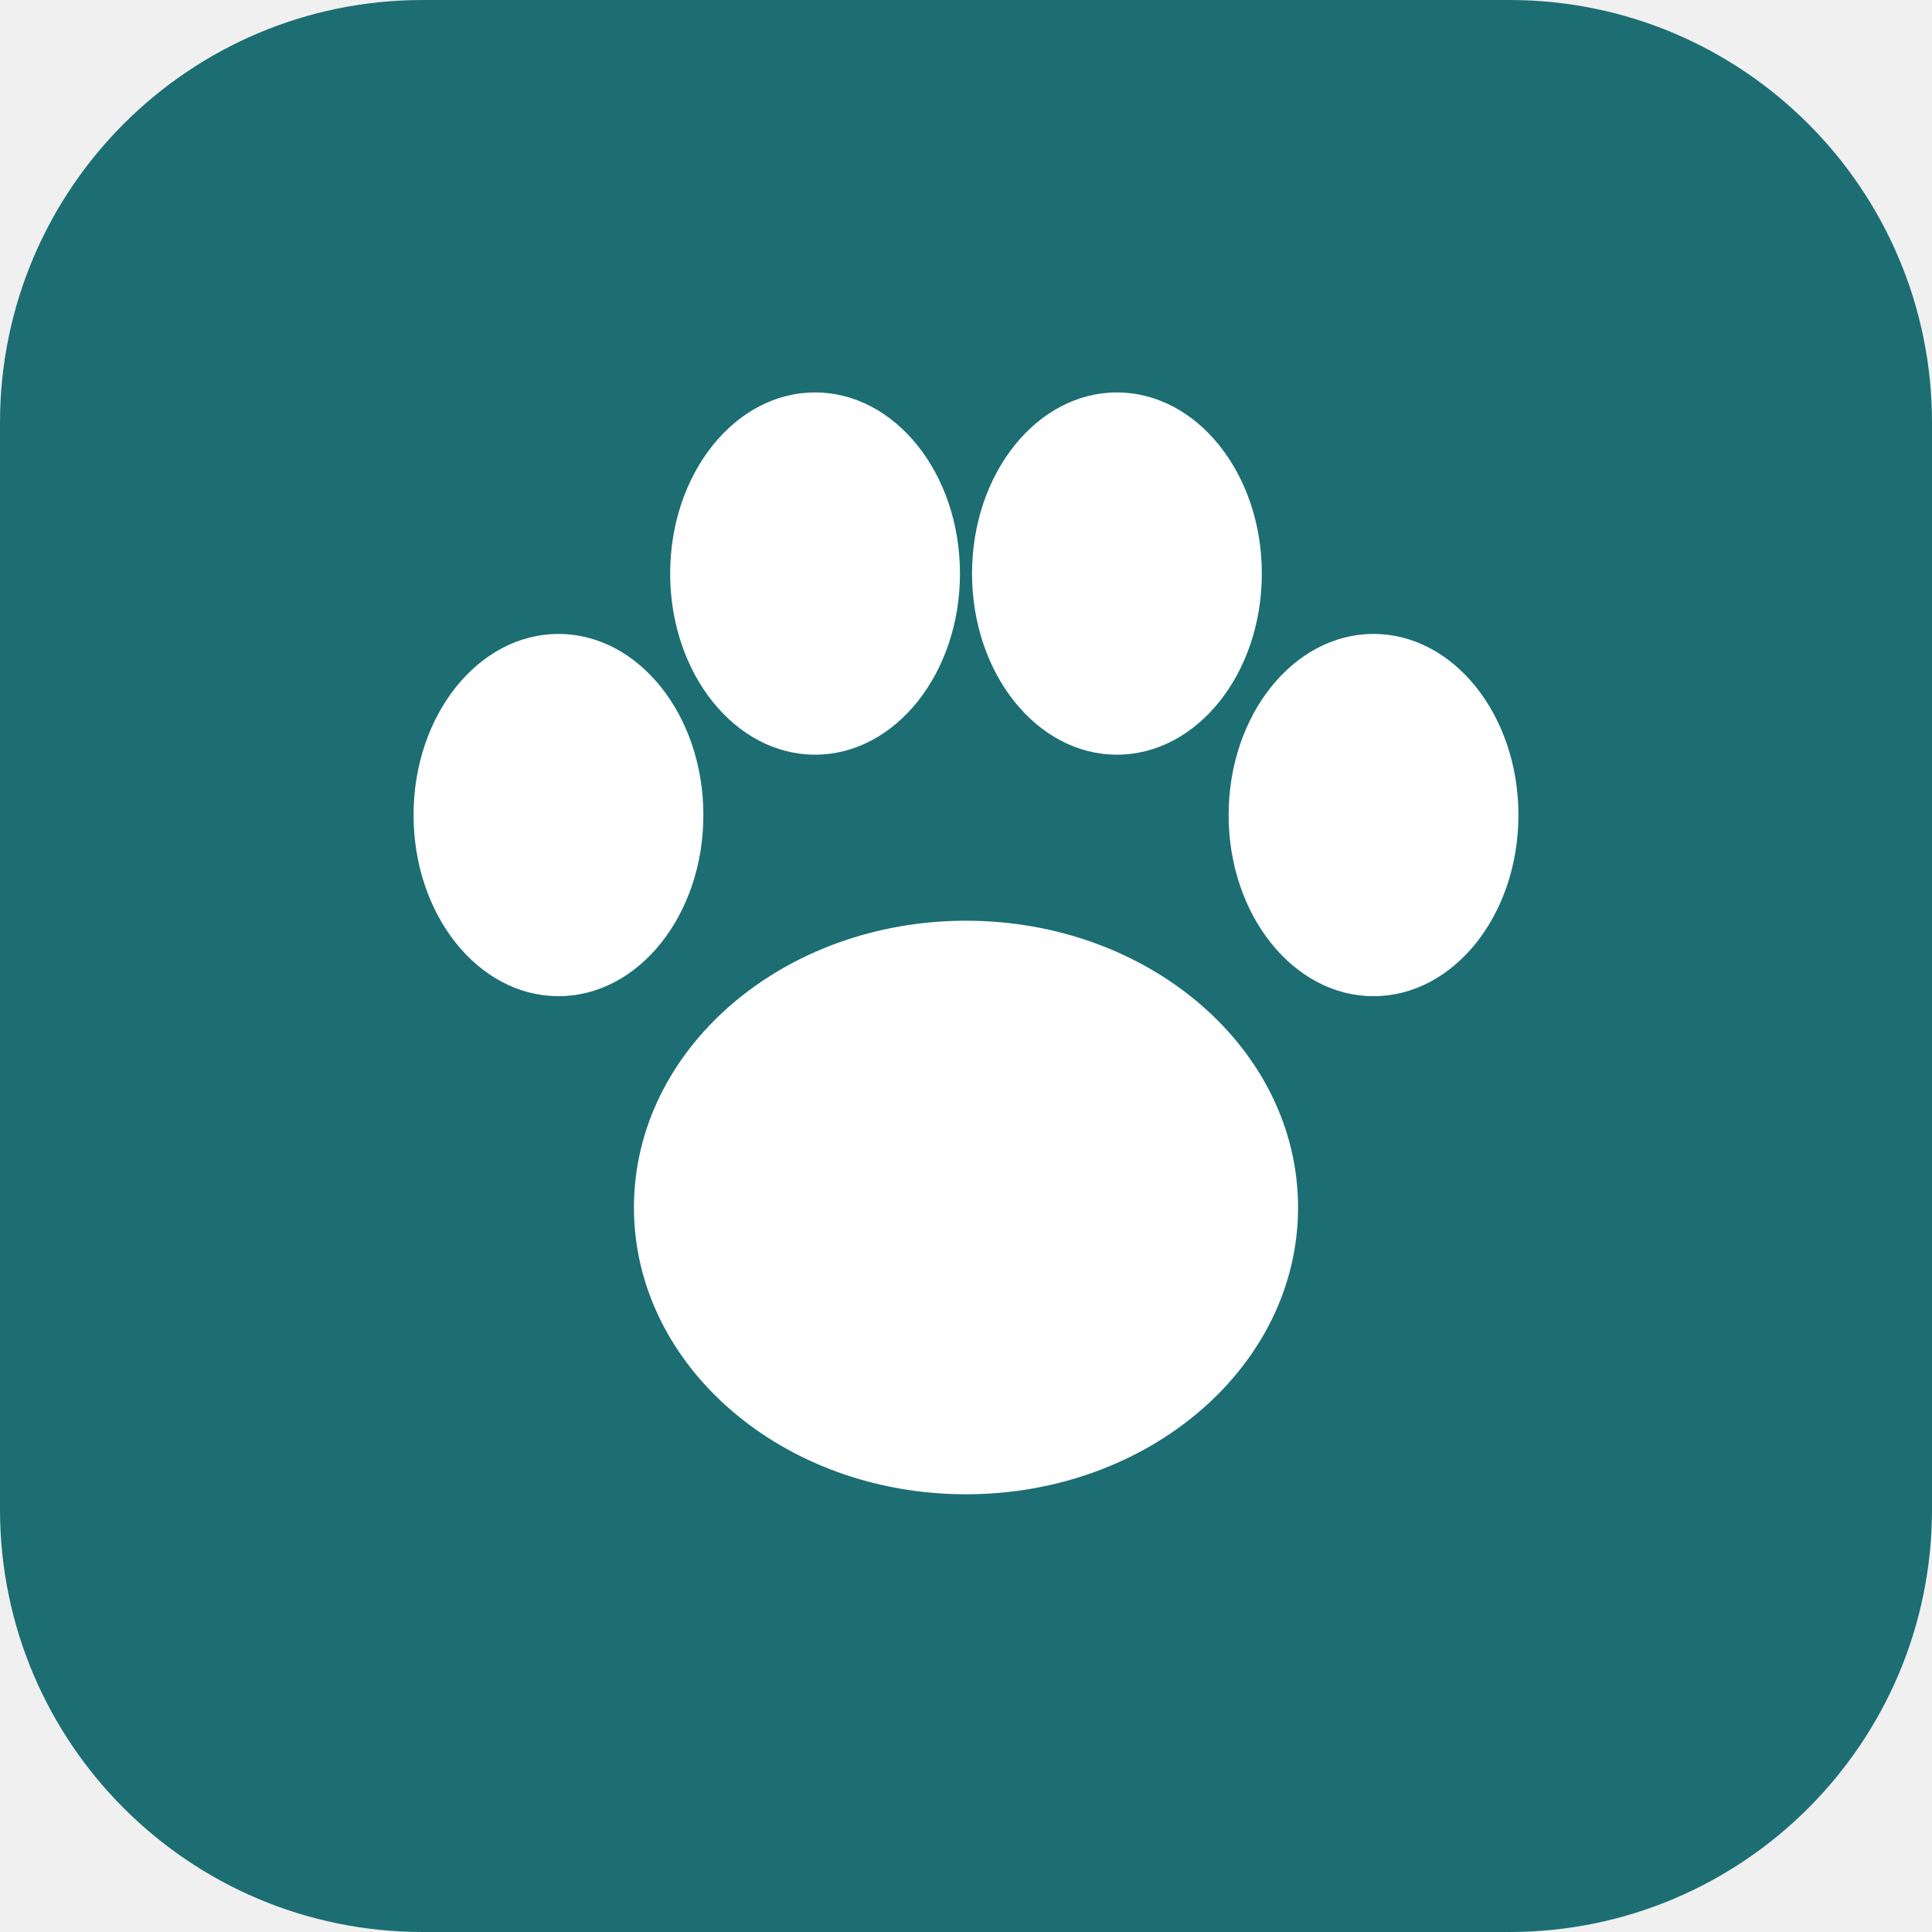
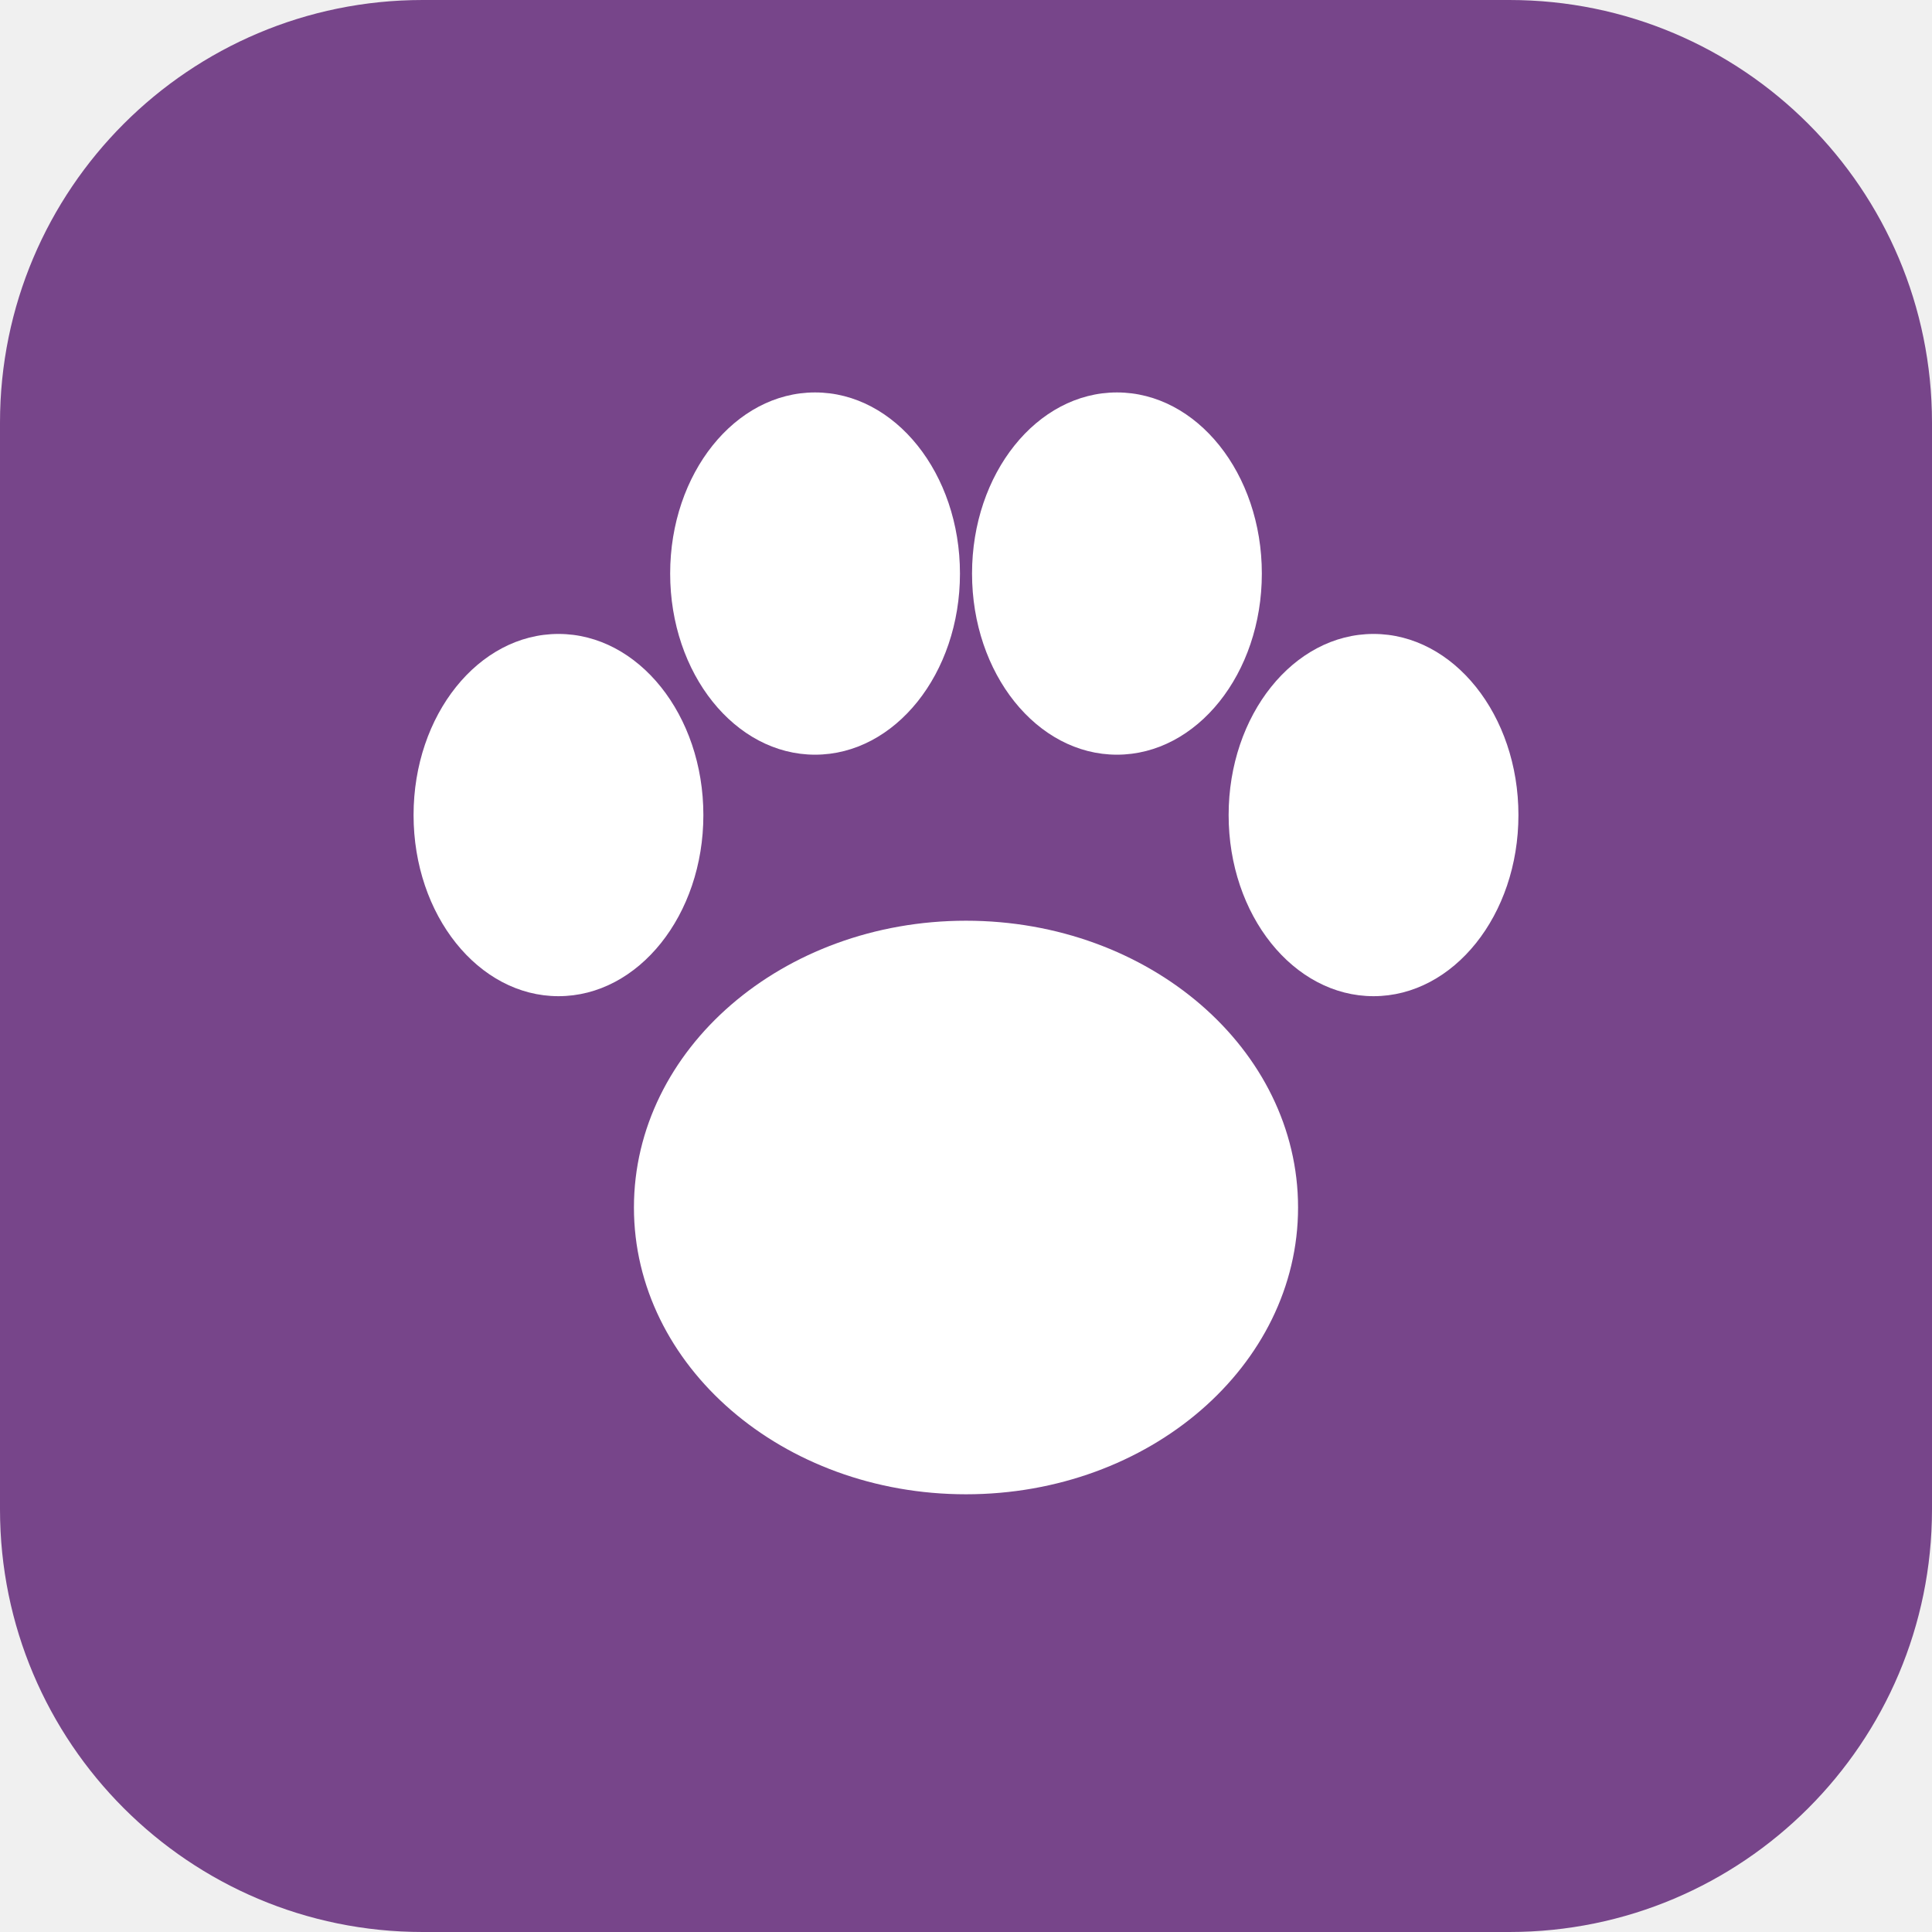
<svg xmlns="http://www.w3.org/2000/svg" viewBox="0 0 64 64">
-   <rect width="64" height="64" rx="14" fill="#1c6e73" />
+   <rect width="64" height="64" rx="14" fill="#77458a" />
  <g fill="#fff">
    <ellipse cx="32" cy="40" rx="11" ry="9.5" />
    <ellipse cx="18.5" cy="27" rx="4.8" ry="6" />
    <ellipse cx="27" cy="19" rx="4.8" ry="6" />
    <ellipse cx="37" cy="19" rx="4.8" ry="6" />
    <ellipse cx="45.5" cy="27" rx="4.8" ry="6" />
  </g>
</svg>
